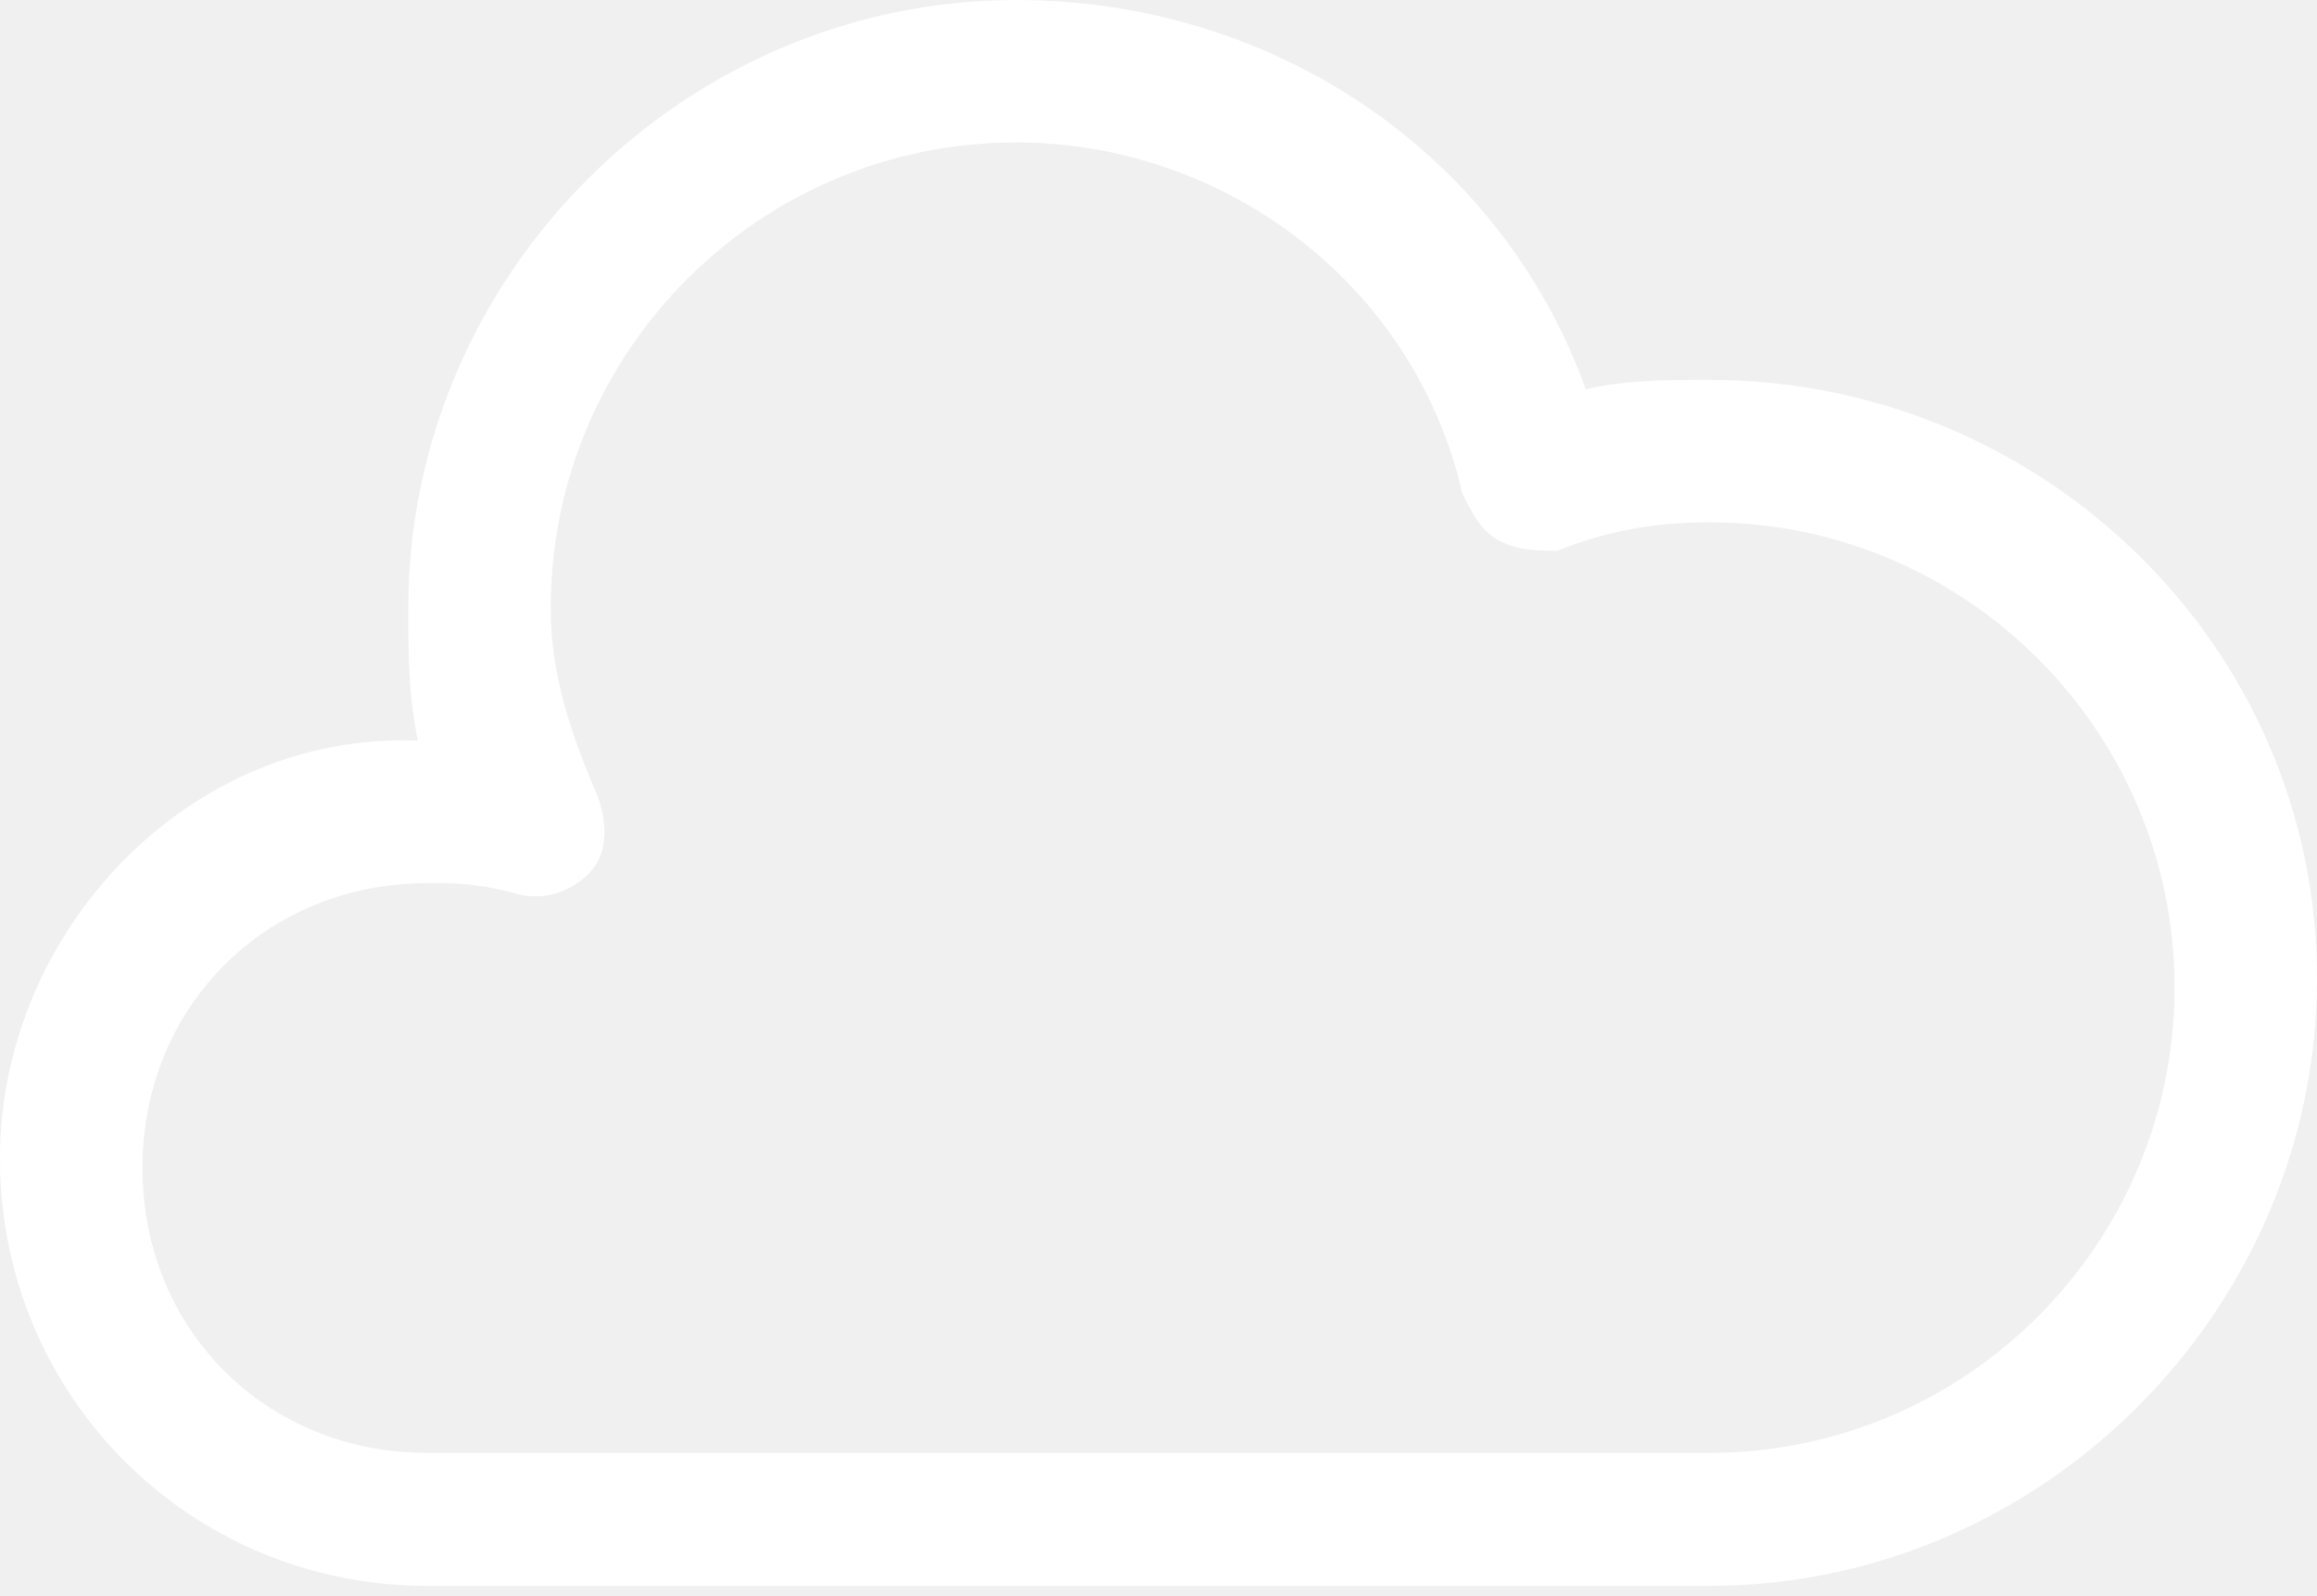
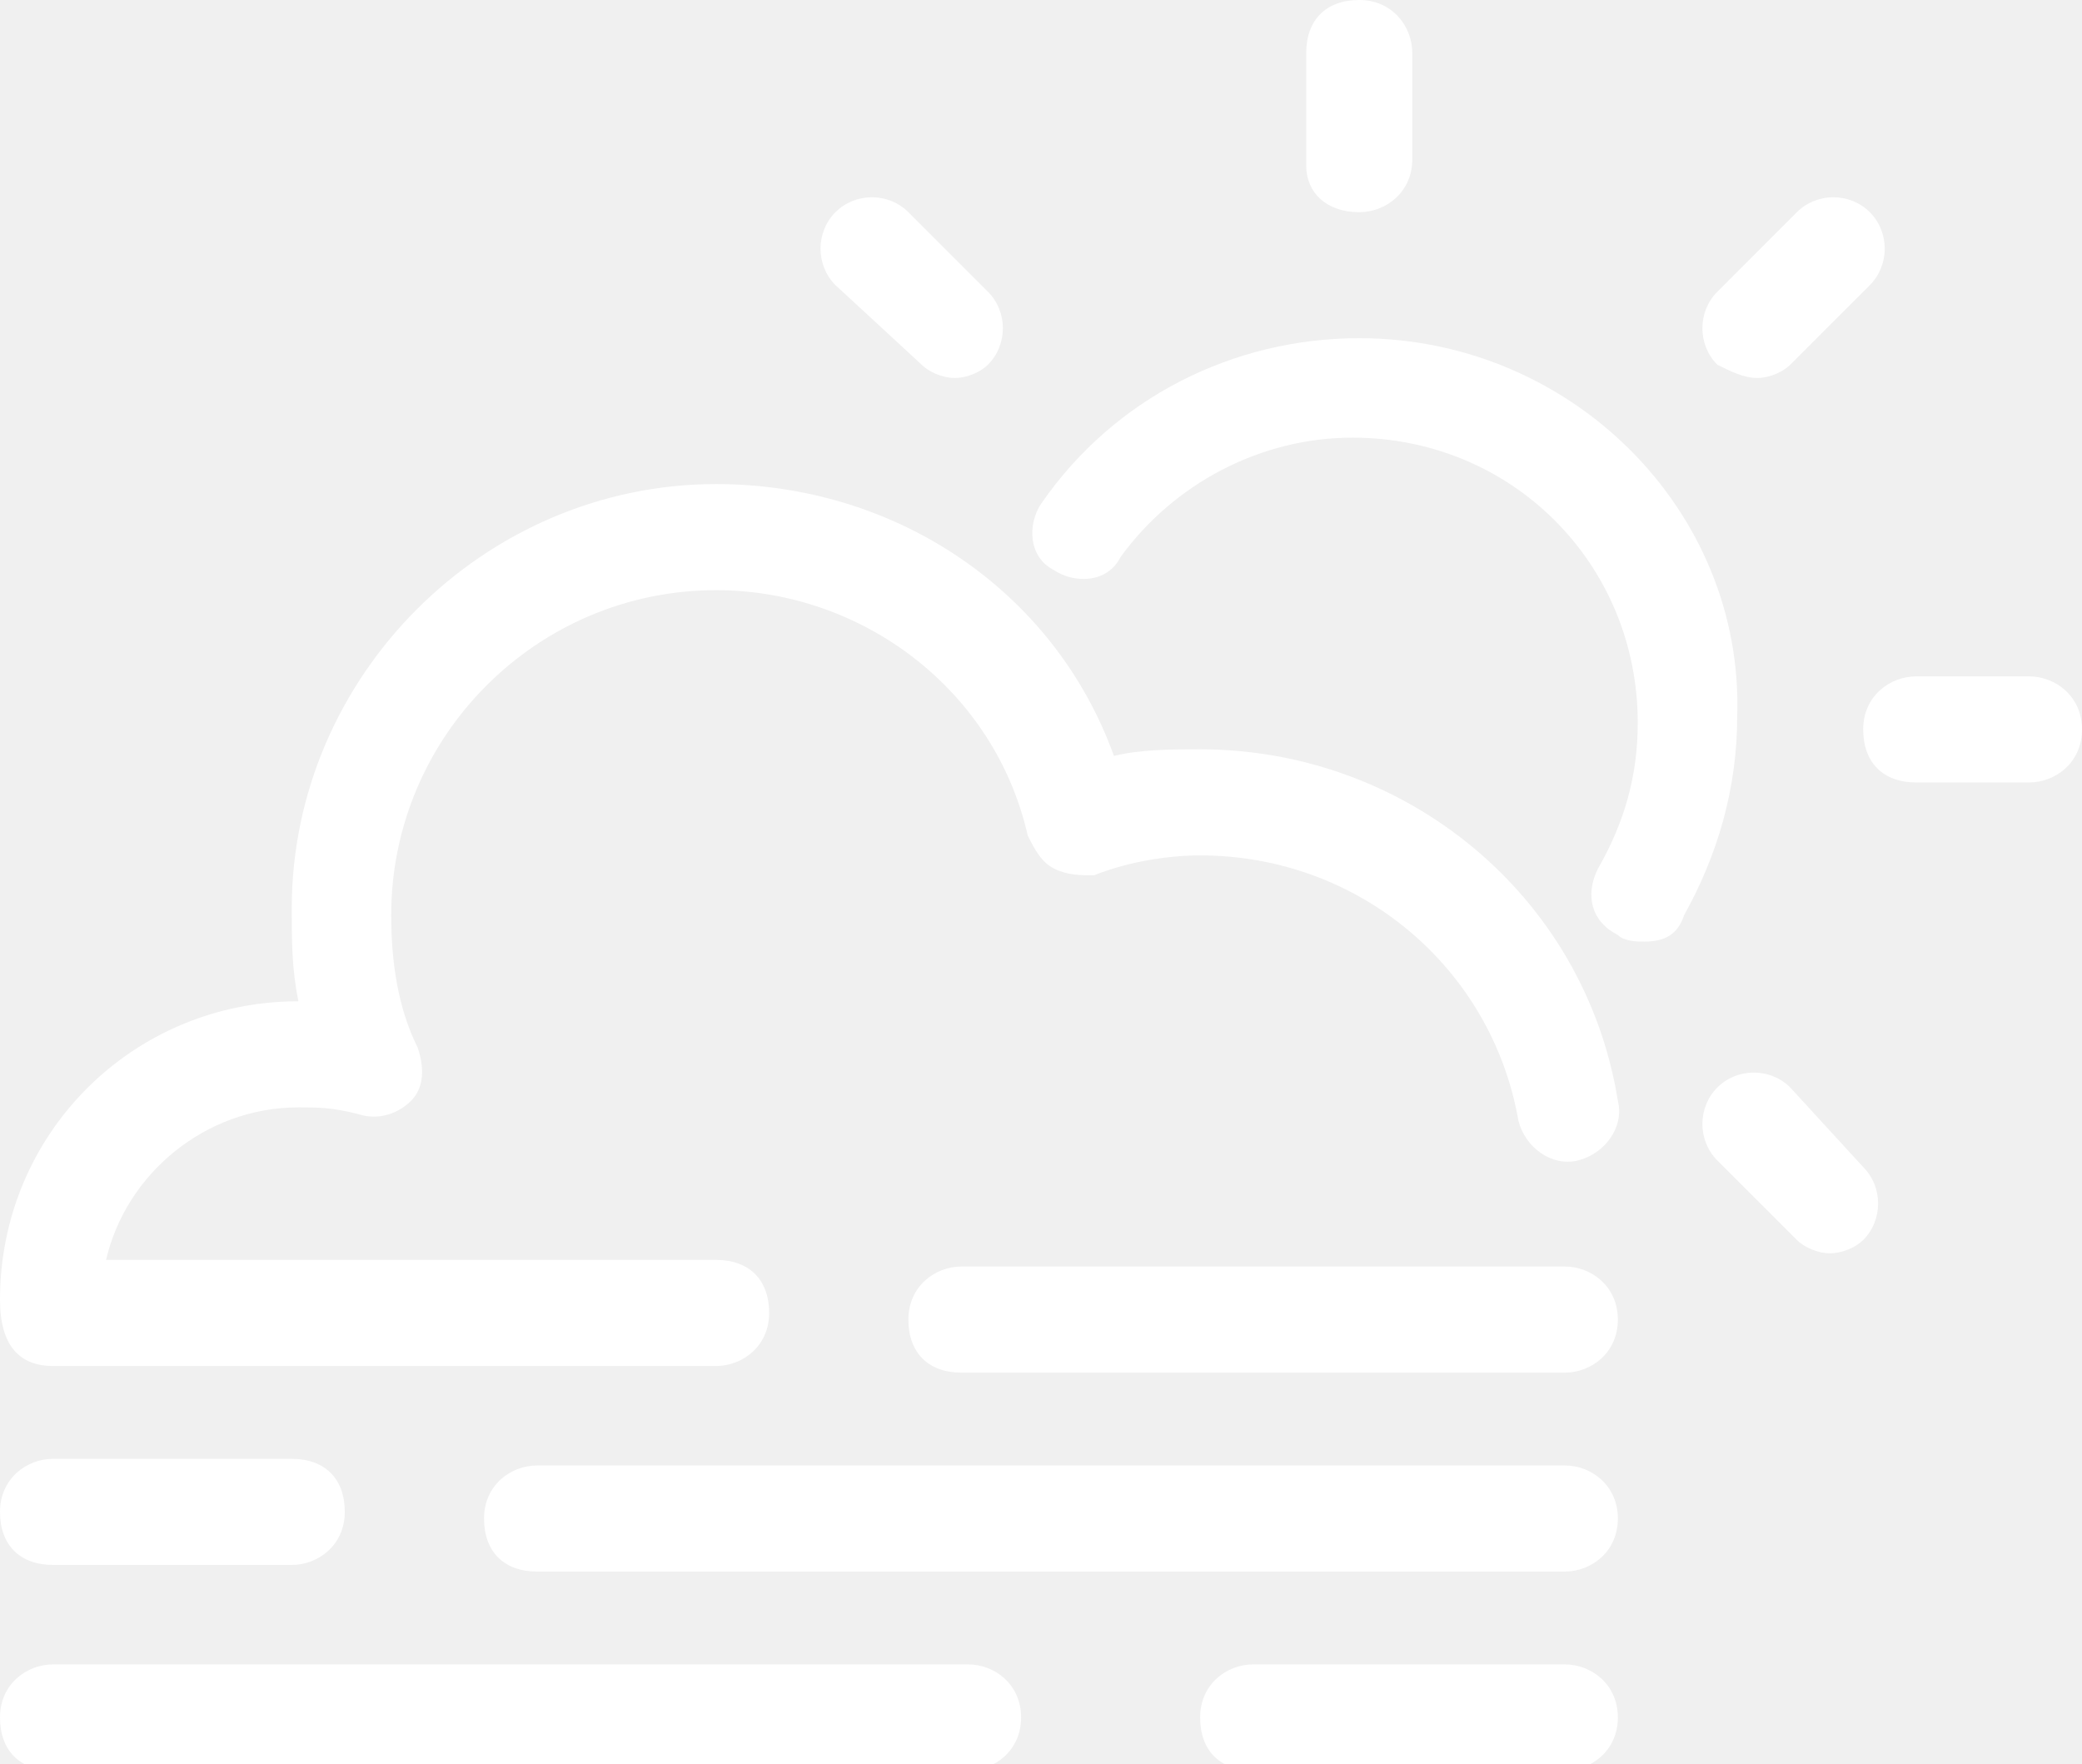
- <svg xmlns="http://www.w3.org/2000/svg" version="1.1" id="Layer_1" x="0px" y="0px" viewBox="0 0 24.4 16.8" style="enable-background:new 0 0 24.4 16.8;" xml:space="preserve">
+ <svg xmlns="http://www.w3.org/2000/svg" version="1.1" id="Layer_1" x="0px" y="0px" viewBox="0 0 31.4 26.6" style="enable-background:new 0 0 31.4 26.6;" xml:space="preserve">
  <style type="text/css">
	.st0{fill:#FFFFFF;}
</style>
-   <path class="st0" d="M18,4c-0.4,0-0.9,0-1.3,0.1c-0.9-2.5-3.3-4.1-6-4.1C7.2,0,4.3,2.9,4.3,6.4c0,0.5,0,0.9,0.1,1.4  C2,7.7,0,9.8,0,12.2c0,2.5,2,4.5,4.5,4.5H18c3.5,0,6.4-2.9,6.4-6.4S21.5,4,18,4z M18,15.3H4.5c-1.7,0-3-1.3-3-3s1.3-3,3-3  c0.3,0,0.5,0,0.9,0.1c0.3,0.1,0.6,0,0.8-0.2c0.2-0.2,0.2-0.5,0.1-0.8C6,7.7,5.8,7.1,5.8,6.4c0-2.7,2.2-4.9,4.9-4.9  c2.2,0,4.2,1.5,4.7,3.7c0.1,0.2,0.2,0.4,0.4,0.5c0.2,0.1,0.4,0.1,0.6,0.1c0.5-0.2,1-0.3,1.6-0.3c2.7,0,4.9,2.2,4.9,4.9  S20.7,15.3,18,15.3z" />
+   <g>
+     <path class="st0" d="M20.5,5.1c-1.9,0-3.7,0.9-4.8,2.5c-0.2,0.3-0.2,0.8,0.2,1c0.3,0.2,0.8,0.2,1-0.2c0.8-1.1,2.1-1.8,3.5-1.8   c2.4,0,4.3,1.9,4.3,4.3c0,0.8-0.2,1.5-0.6,2.2c-0.2,0.4-0.1,0.8,0.3,1c0.1,0.1,0.3,0.1,0.4,0.1c0.3,0,0.5-0.1,0.6-0.4   c0.5-0.9,0.8-1.9,0.8-3C26.3,7.7,23.7,5.1,20.5,5.1z" />
+     <path class="st0" d="M13.9,5.5c0.1,0.1,0.3,0.2,0.5,0.2s0.4-0.1,0.5-0.2c0.3-0.3,0.3-0.8,0-1.1l-1.2-1.2c-0.3-0.3-0.8-0.3-1.1,0   s-0.3,0.8,0,1.1L13.9,5.5z" />
+     <path class="st0" d="M27,16.4c-0.3-0.3-0.8-0.3-1.1,0s-0.3,0.8,0,1.1l1.2,1.2c0.1,0.1,0.3,0.2,0.5,0.2s0.4-0.1,0.5-0.2   c0.3-0.3,0.3-0.8,0-1.1L27,16.4z" />
+     <path class="st0" d="M30.6,10.2h-1.7c-0.4,0-0.8,0.3-0.8,0.8s0.3,0.8,0.8,0.8h1.7c0.4,0,0.8-0.3,0.8-0.8S31,10.2,30.6,10.2z" />
+     <path class="st0" d="M26.5,5.7c0.2,0,0.4-0.1,0.5-0.2l1.2-1.2c0.3-0.3,0.3-0.8,0-1.1s-0.8-0.3-1.1,0l-1.2,1.2   c-0.3,0.3-0.3,0.8,0,1.1C26.1,5.6,26.3,5.7,26.5,5.7z" />
+     <path class="st0" d="M20.5,3.2c0.4,0,0.8-0.3,0.8-0.8V0.8c0-0.4-0.3-0.8-0.8-0.8s-0.8,0.3-0.8,0.8v1.7C19.7,2.9,20,3.2,20.5,3.2z" />
+     <path class="st0" d="M23.6,22.1H8.1c-0.4,0-0.8,0.3-0.8,0.8s0.3,0.8,0.8,0.8h15.5c0.4,0,0.8-0.3,0.8-0.8S24,22.1,23.6,22.1z" />
+     <path class="st0" d="M0.8,23.6h3.6c0.4,0,0.8-0.3,0.8-0.8s-0.3-0.8-0.8-0.8H0.8c-0.4,0-0.8,0.3-0.8,0.8S0.3,23.6,0.8,23.6z" />
+     <path class="st0" d="M23.6,19.1h-9.1c-0.4,0-0.8,0.3-0.8,0.8s0.3,0.8,0.8,0.8h9.1c0.4,0,0.8-0.3,0.8-0.8S24,19.1,23.6,19.1z" />
+     <path class="st0" d="M0.8,20.6h10c0.4,0,0.8-0.3,0.8-0.8s-0.3-0.8-0.8-0.8H1.6c0.3-1.3,1.5-2.3,2.9-2.3c0.3,0,0.5,0,0.9,0.1   c0.3,0.1,0.6,0,0.8-0.2c0.2-0.2,0.2-0.5,0.1-0.8c-0.3-0.6-0.4-1.3-0.4-2c0-2.7,2.2-4.9,4.9-4.9c2.2,0,4.2,1.5,4.7,3.7   c0.1,0.2,0.2,0.4,0.4,0.5s0.4,0.1,0.6,0.1c0.5-0.2,1.1-0.3,1.6-0.3c2.4,0,4.4,1.7,4.8,4c0.1,0.4,0.5,0.7,0.9,0.6   c0.4-0.1,0.7-0.5,0.6-0.9c-0.5-3.1-3.2-5.3-6.3-5.3c-0.4,0-0.9,0-1.3,0.1c-0.9-2.5-3.3-4.1-6-4.1c-3.5,0-6.4,2.9-6.4,6.4   c0,0.5,0,0.9,0.1,1.4c-2.5,0-4.5,2-4.5,4.5C0,20.3,0.3,20.6,0.8,20.6z" />
+     <path class="st0" d="M23.6,25.1h-4.7c-0.4,0-0.8,0.3-0.8,0.8s0.3,0.8,0.8,0.8h4.7c0.4,0,0.8-0.3,0.8-0.8S24,25.1,23.6,25.1z" />
+     <path class="st0" d="M14.6,25.1H0.8c-0.4,0-0.8,0.3-0.8,0.8s0.3,0.8,0.8,0.8h13.8c0.4,0,0.8-0.3,0.8-0.8S15,25.1,14.6,25.1z" />
+   </g>
</svg>
